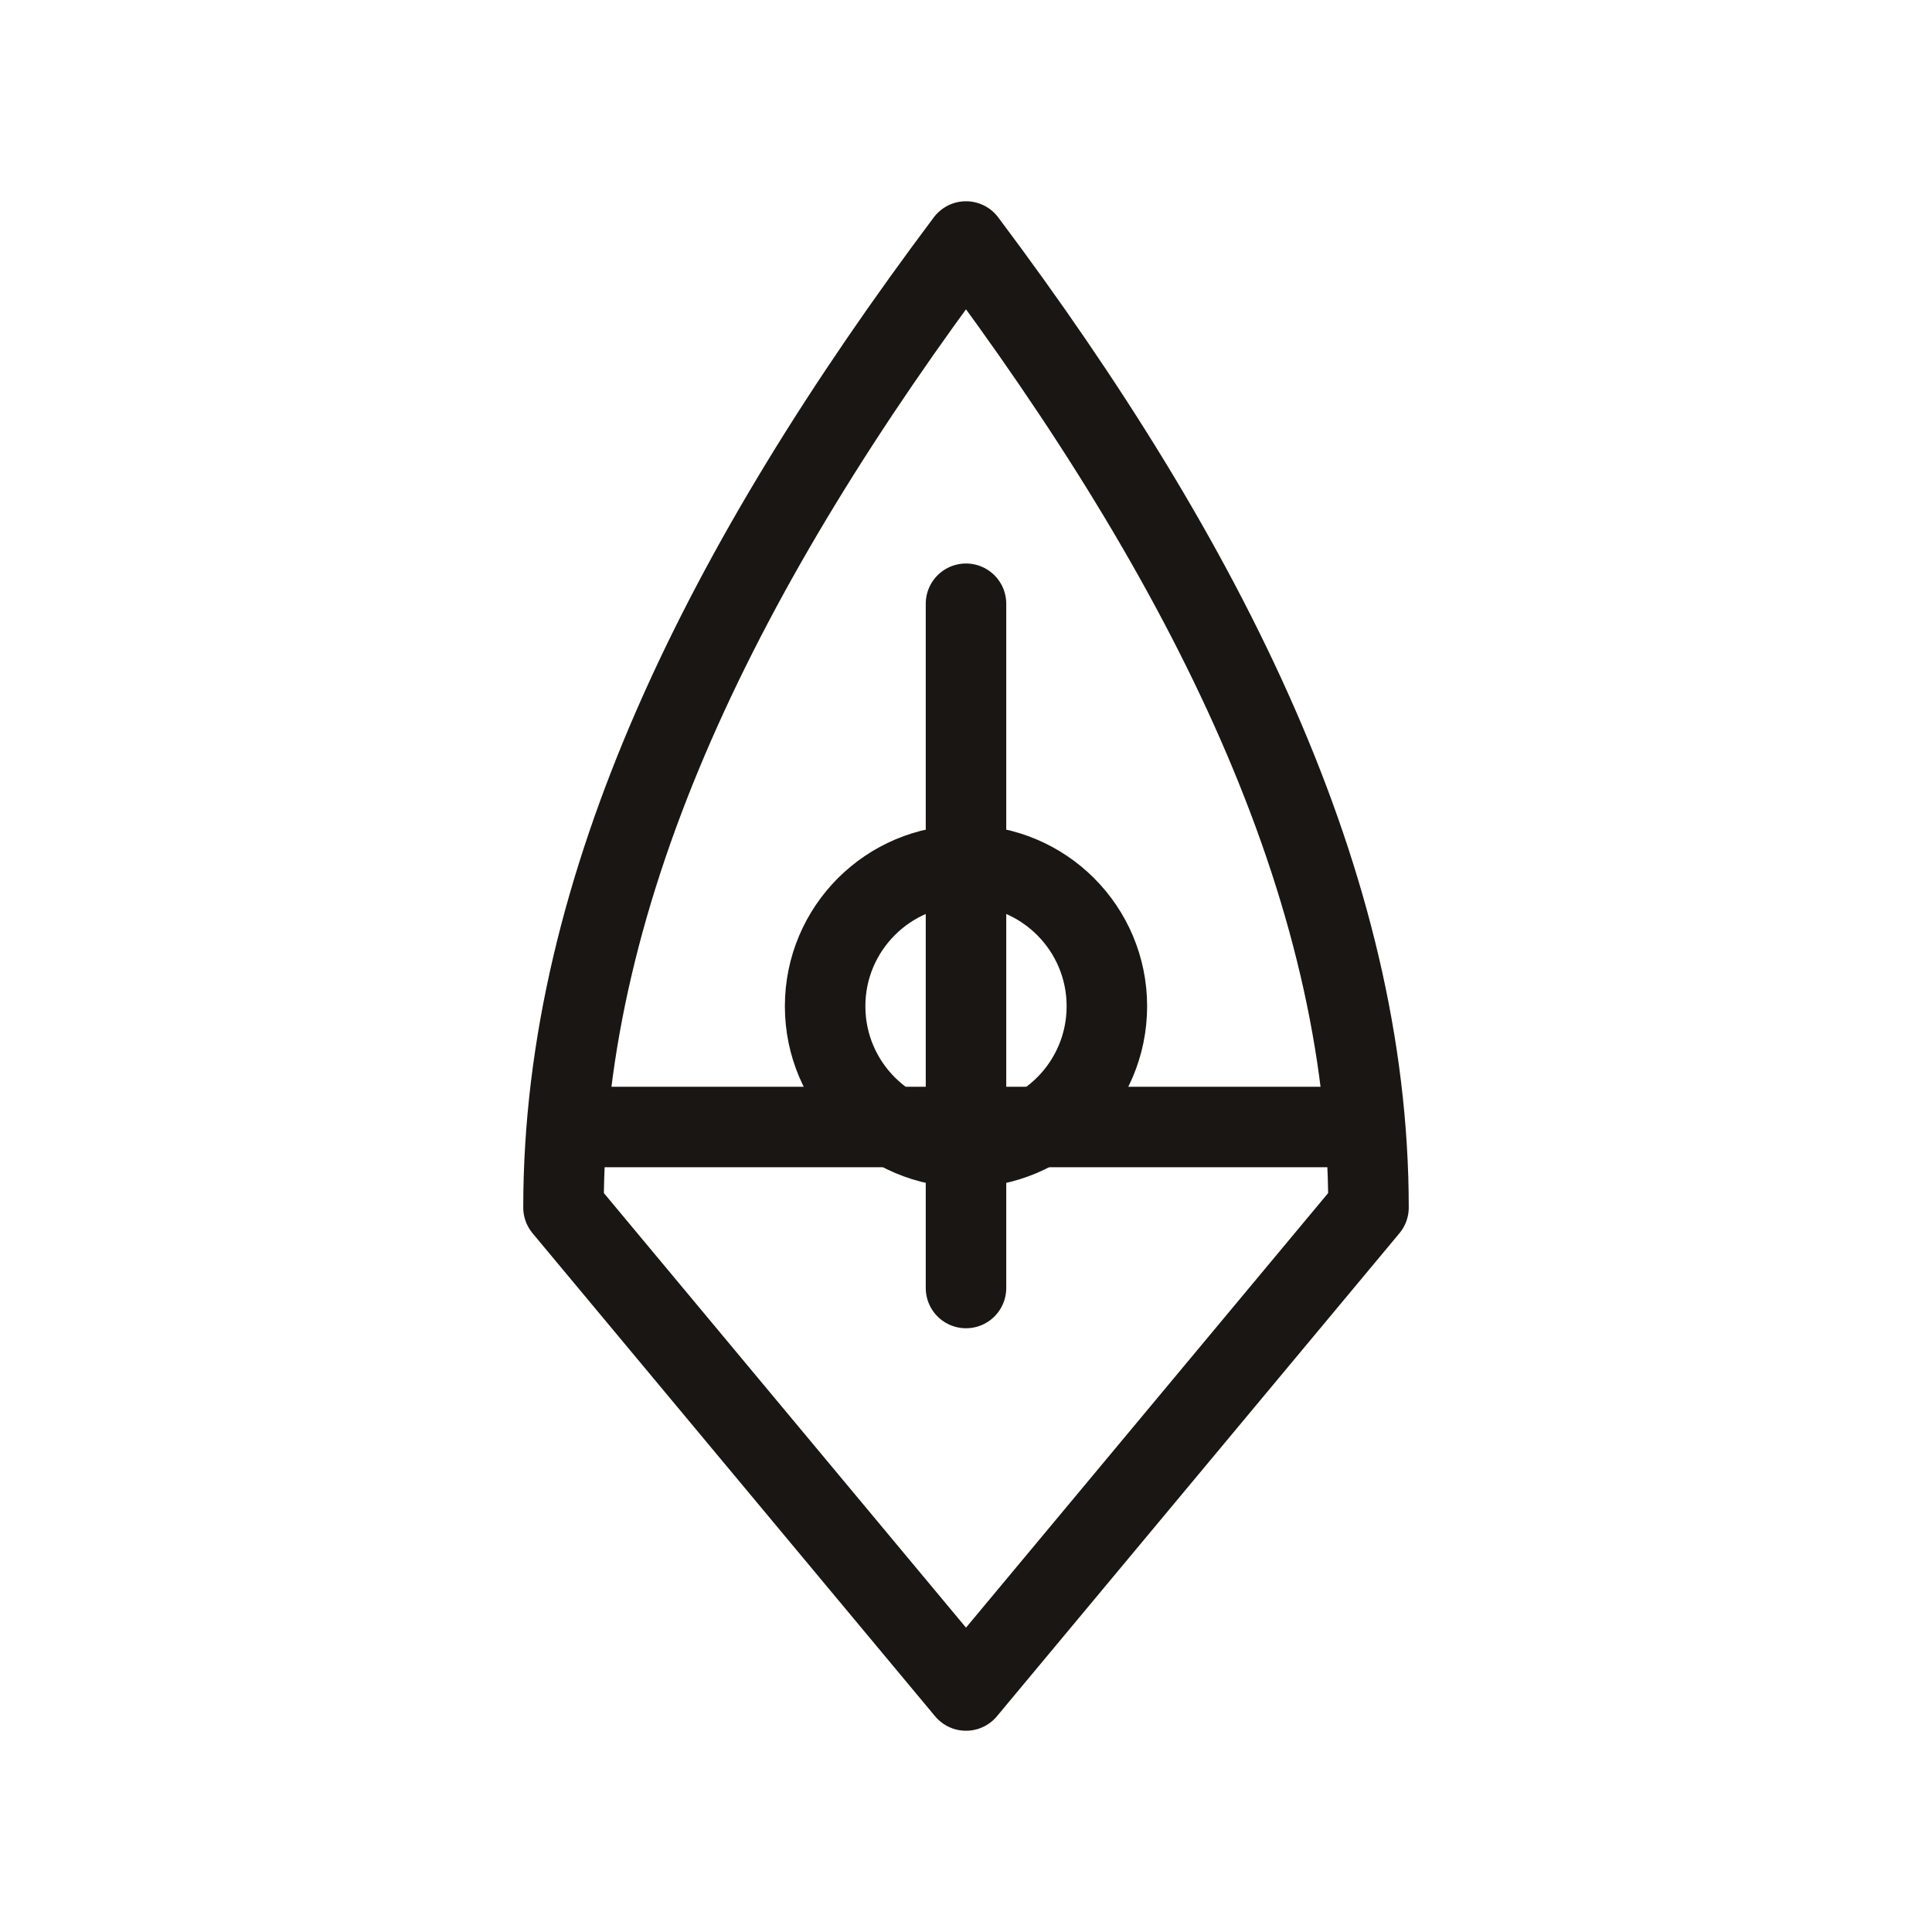
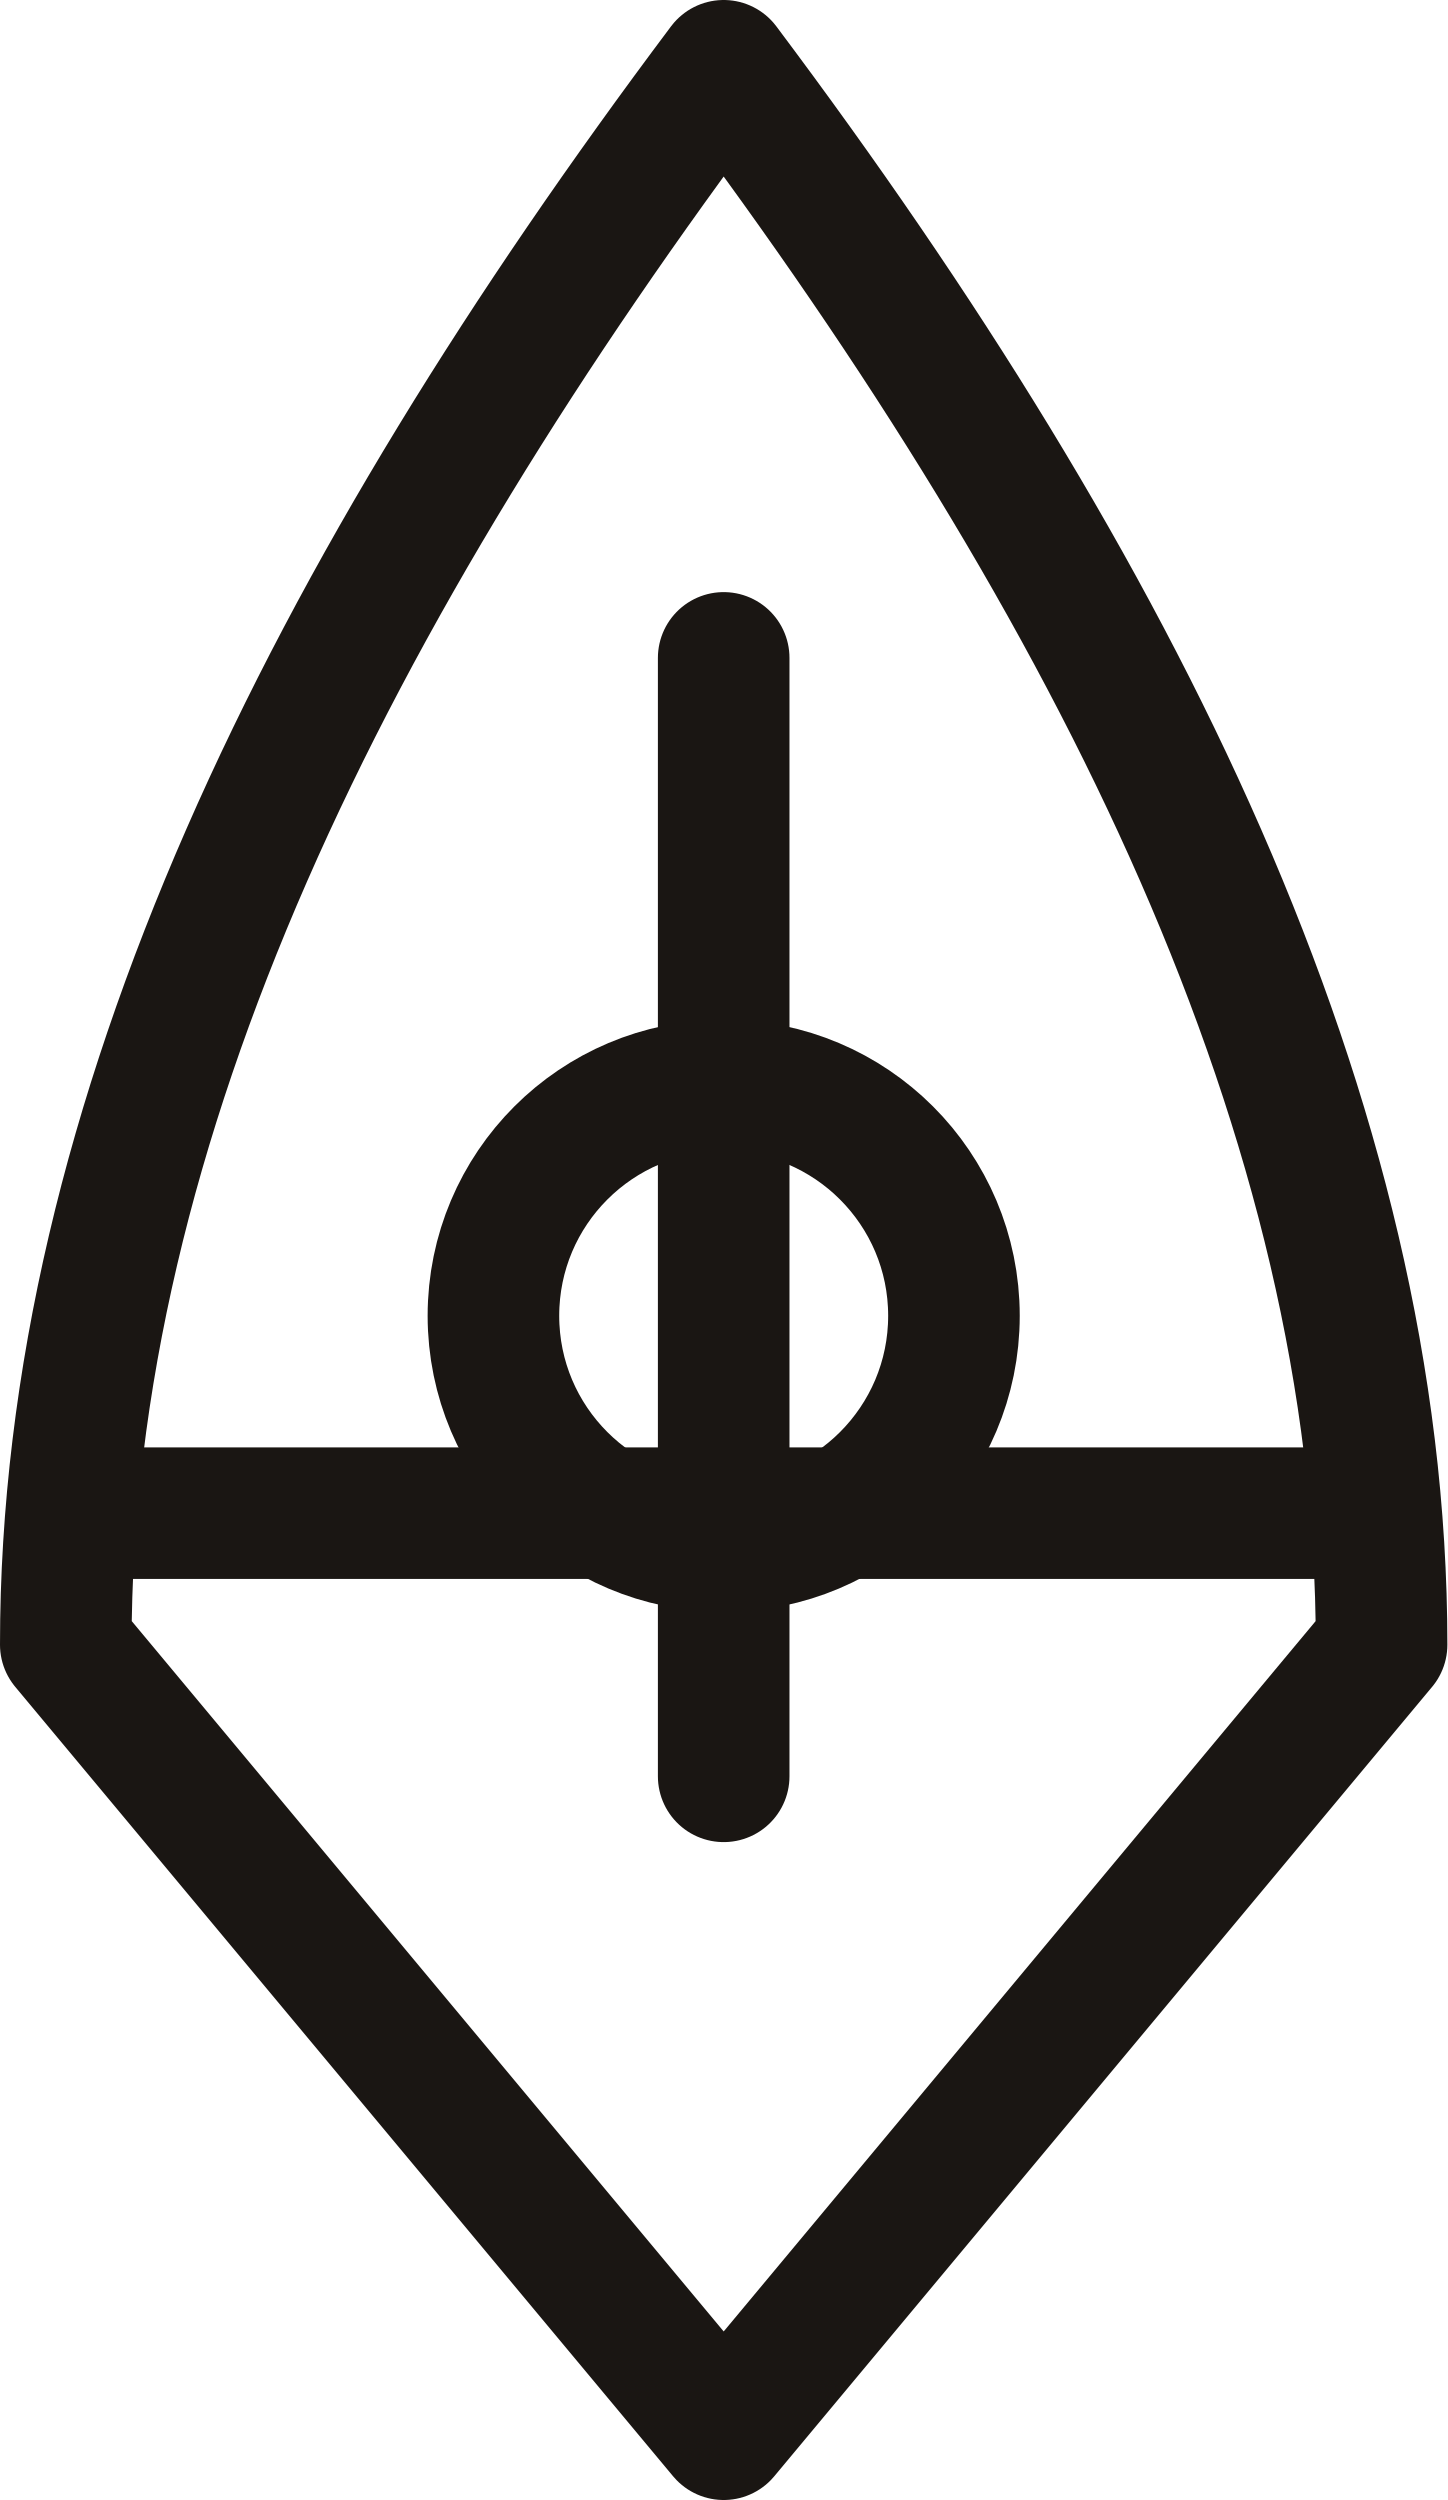
- <svg xmlns="http://www.w3.org/2000/svg" width="48" height="48" viewBox="0 0 48 48" fill="none">
+ <svg xmlns="http://www.w3.org/2000/svg" viewBox="13 5 22 38" fill="none">
  <g stroke="#1A1613" stroke-width="2" stroke-linecap="round" stroke-linejoin="round" fill="none">
    <path d="M24 6 C 30 14, 34 22, 34 30 L 24 42 L 14 30 C 14 22, 18 14, 24 6 Z" />
    <path d="M24 15 L 24 32" />
    <circle cx="24" cy="25" r="3.5" />
    <path d="M15 28 L 33 28" />
  </g>
</svg>
